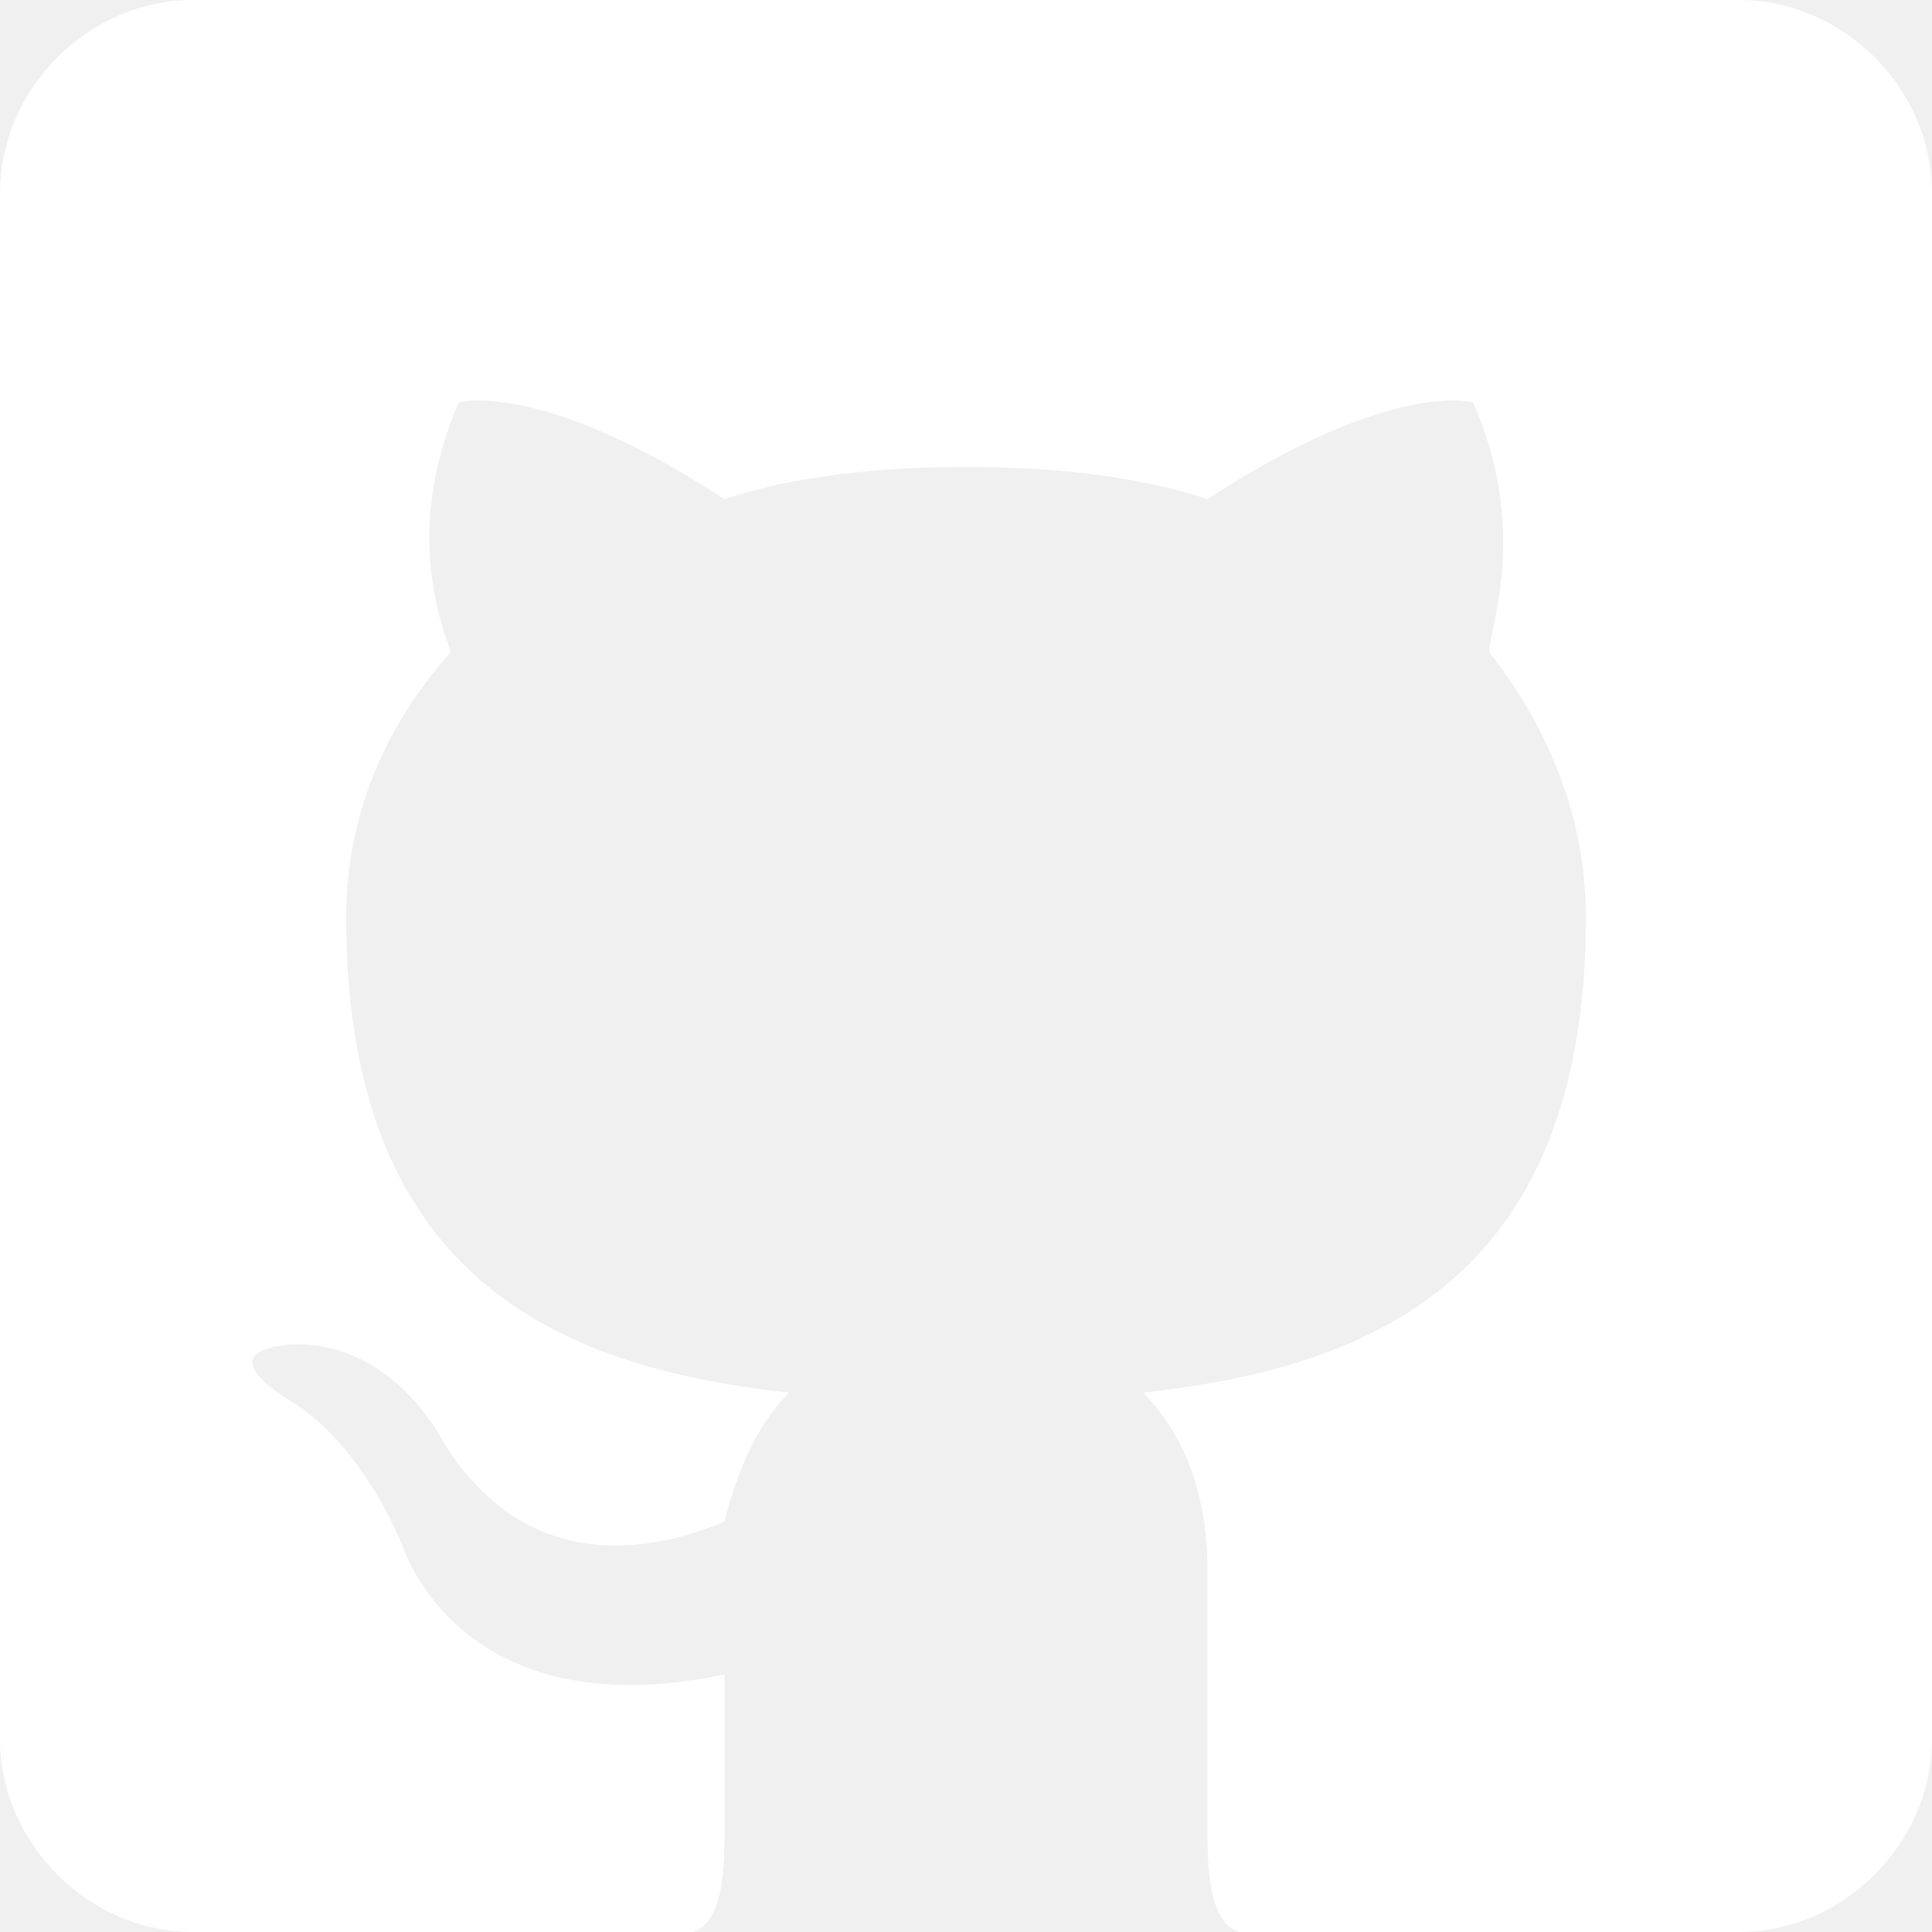
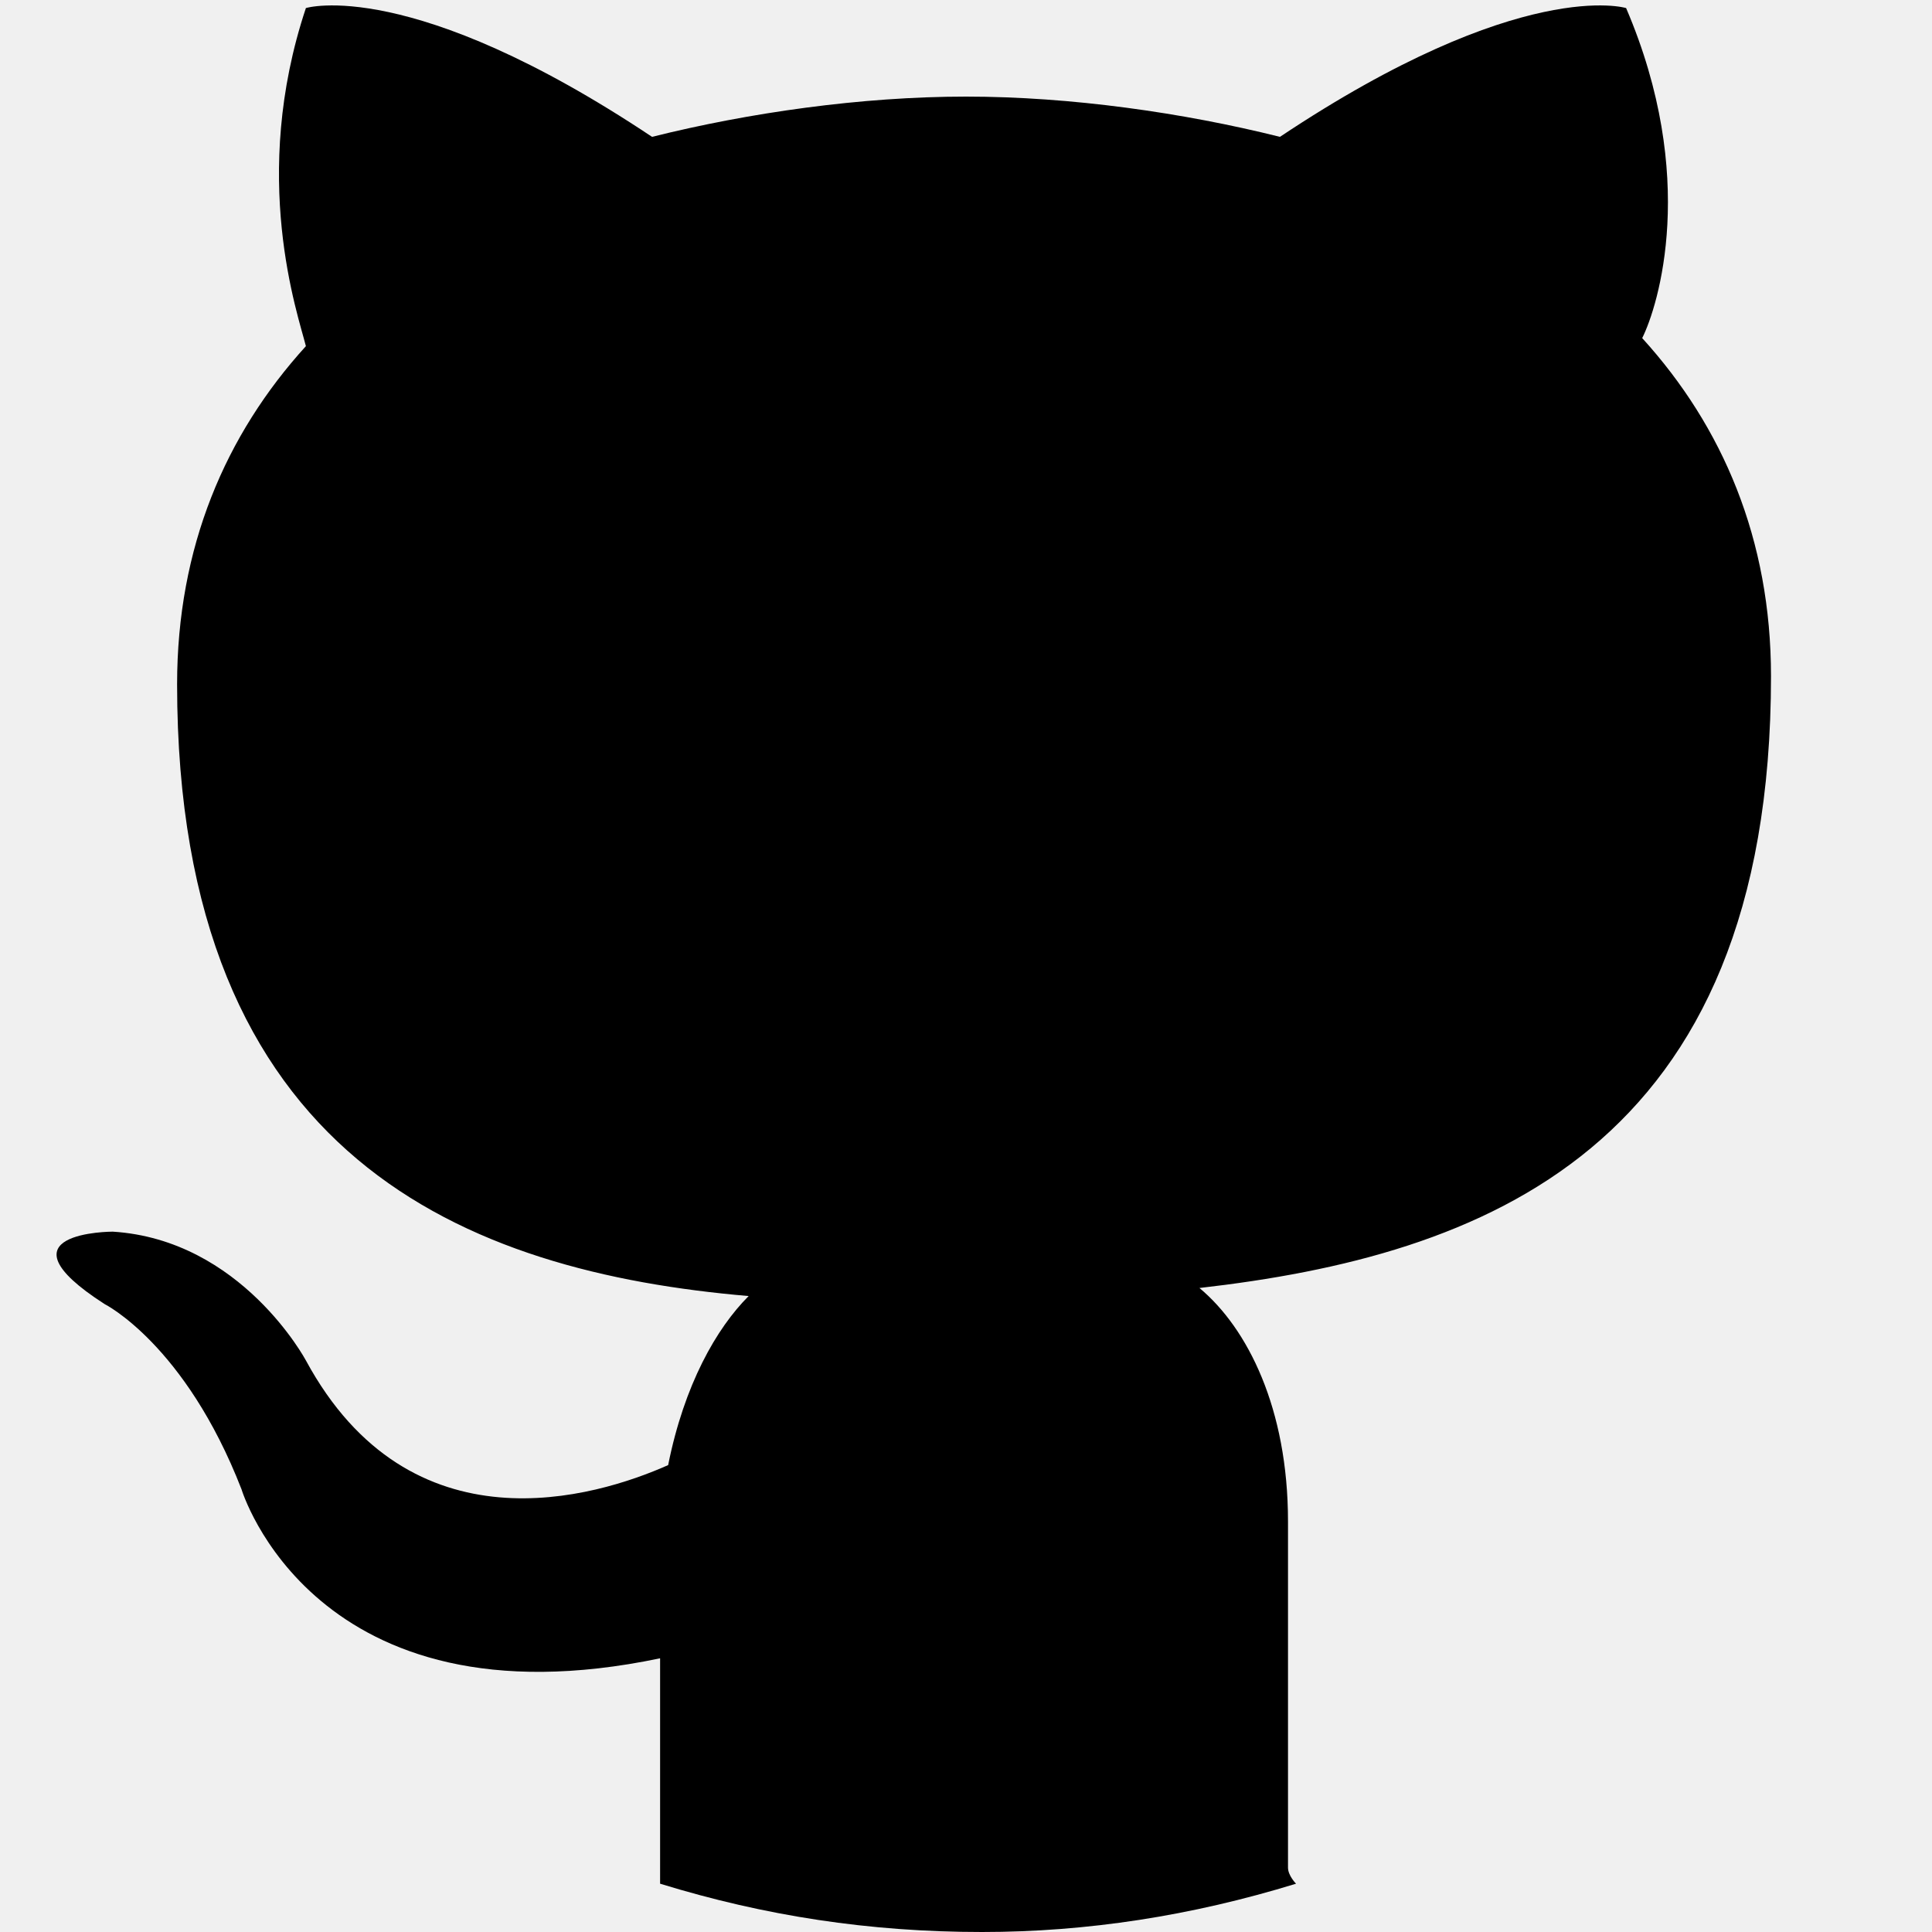
<svg xmlns="http://www.w3.org/2000/svg" version="1.1" id="Layer_1" x="0px" y="0px" viewBox="0 0 24 24" enable-background="new 0 0 24 24" xml:space="preserve">
-   <path fill="#ffffff" d="M2.4,0h19.2C22.9,0,24,1.1,24,2.4v19.2c0,1.3-1.1,2.4-2.4,2.4h-6.2C15,23.9,15,23.1,15,22.8v-3.3  c0-1.1-0.4-1.8-0.8-2.2c2.7-0.3,5.5-1.3,5.5-5.9c0-1.3-0.5-2.4-1.2-3.3C18.5,7.8,19,6.6,18.3,5c0,0-1-0.3-3.3,1.2  c-0.9-0.3-2-0.4-3-0.4S9.9,5.9,9,6.2C6.7,4.7,5.7,5,5.7,5C5,6.6,5.5,7.8,5.6,8.1C4.8,9,4.3,10.1,4.3,11.4c0,4.6,2.8,5.6,5.5,5.9  c-0.3,0.3-0.6,0.8-0.8,1.6c-0.7,0.3-2.4,0.8-3.5-1c0,0-0.6-1.2-1.8-1.2c0,0-1.2,0-0.1,0.7c0,0,0.8,0.4,1.4,1.8c0,0,0.7,2.3,4,1.6v2  c0,0.3,0,1.1-0.4,1.2H2.4C1.1,24,0,22.9,0,21.6V2.4C0,1.1,1.1,0,2.4,0z" />
+   <path d="M16,23.2c0-0.5,0-2.2,0-4.3c0-1.4-0.5-2.4-1.1-2.9c3.5-0.4,7.1-1.7,7.1-7.6c0-1.7-0.6-3.1-1.6-4.2c0.2-0.4,0.7-2-0.2-4.1  c0,0-1.3-0.4-4.3,1.6c-1.2-0.3-2.6-0.5-3.9-0.5S9.3,1.4,8.1,1.7c-3-2-4.3-1.6-4.3-1.6c-0.7,2.1-0.1,3.8,0,4.2  c-1,1.1-1.6,2.5-1.6,4.2c0,5.9,3.6,7.3,7.1,7.6c-0.4,0.4-0.8,1.1-1,2.1c-0.9,0.4-3.2,1.1-4.5-1.3c0,0-0.8-1.5-2.4-1.6  c0,0-1.5,0-0.1,0.9c0,0,1,0.5,1.7,2.3c0,0,0.9,3,5.2,2.1c0,1.3,0,2.3,0,2.6c0,0.1,0,0.1,0,0.2c1.3,0.4,2.6,0.6,4,0.6  c1.3,0,2.6-0.2,3.9-0.6C16.1,23.4,16,23.3,16,23.2z" />
</svg>
